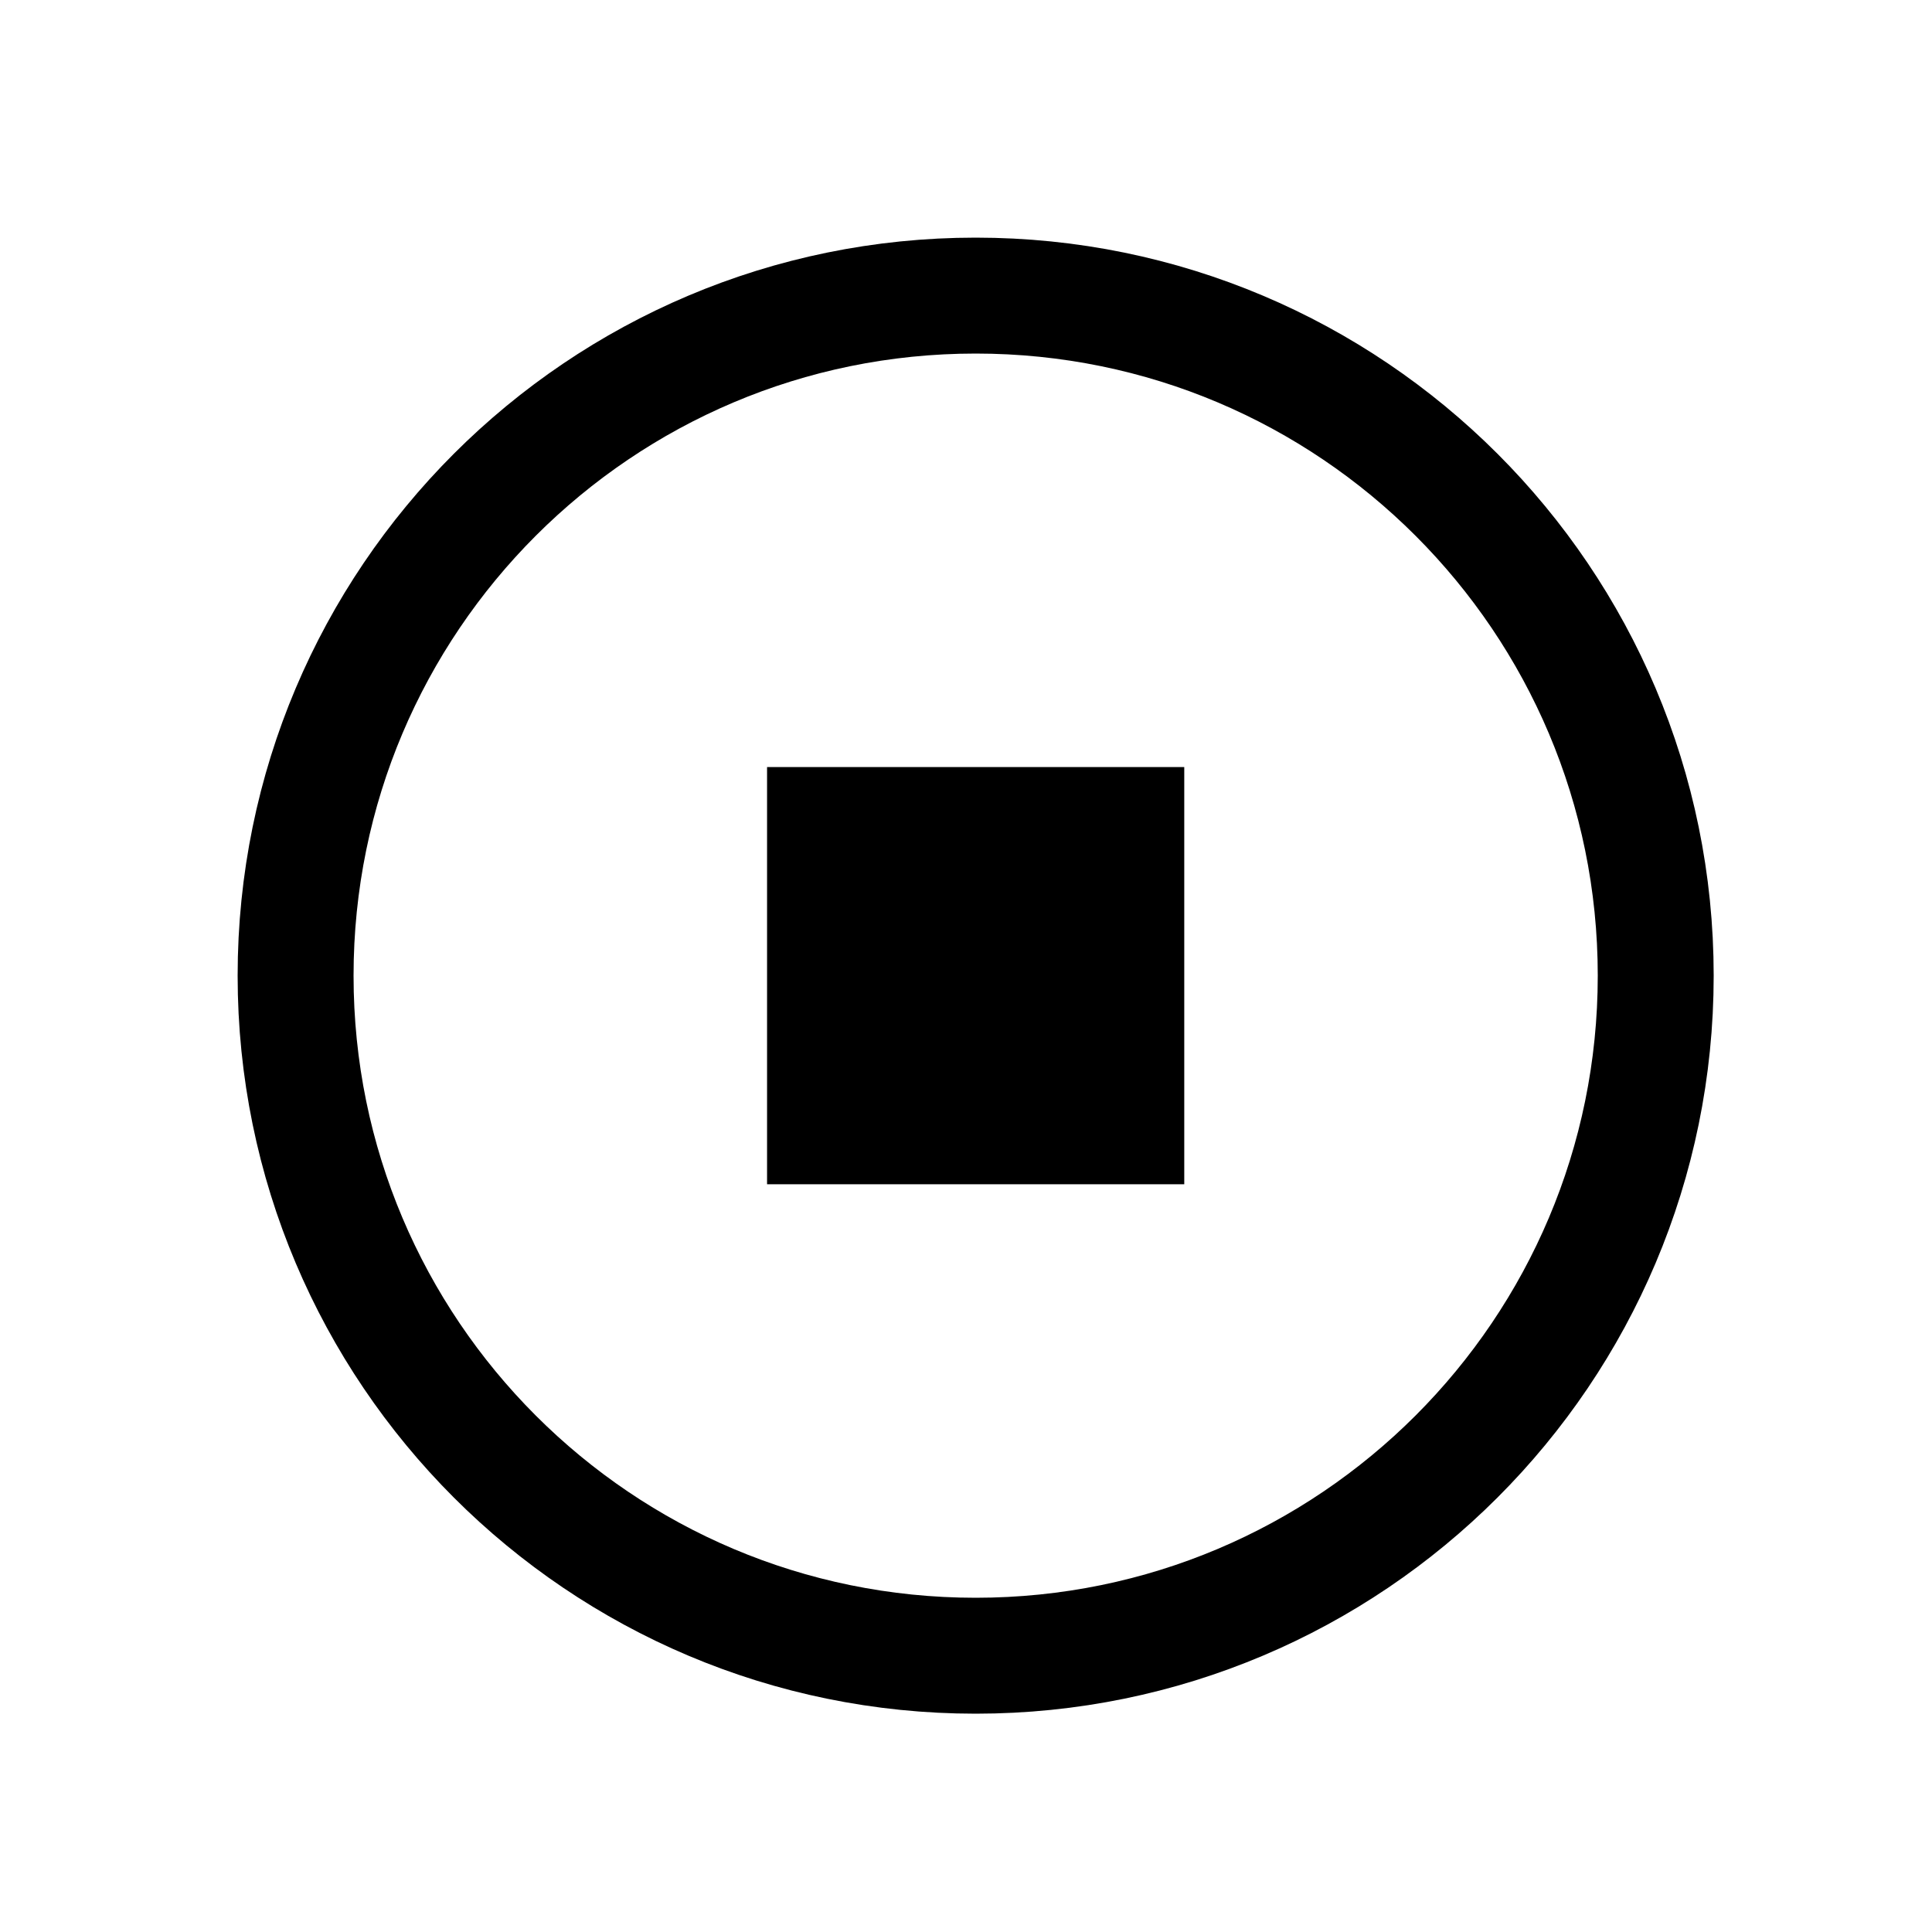
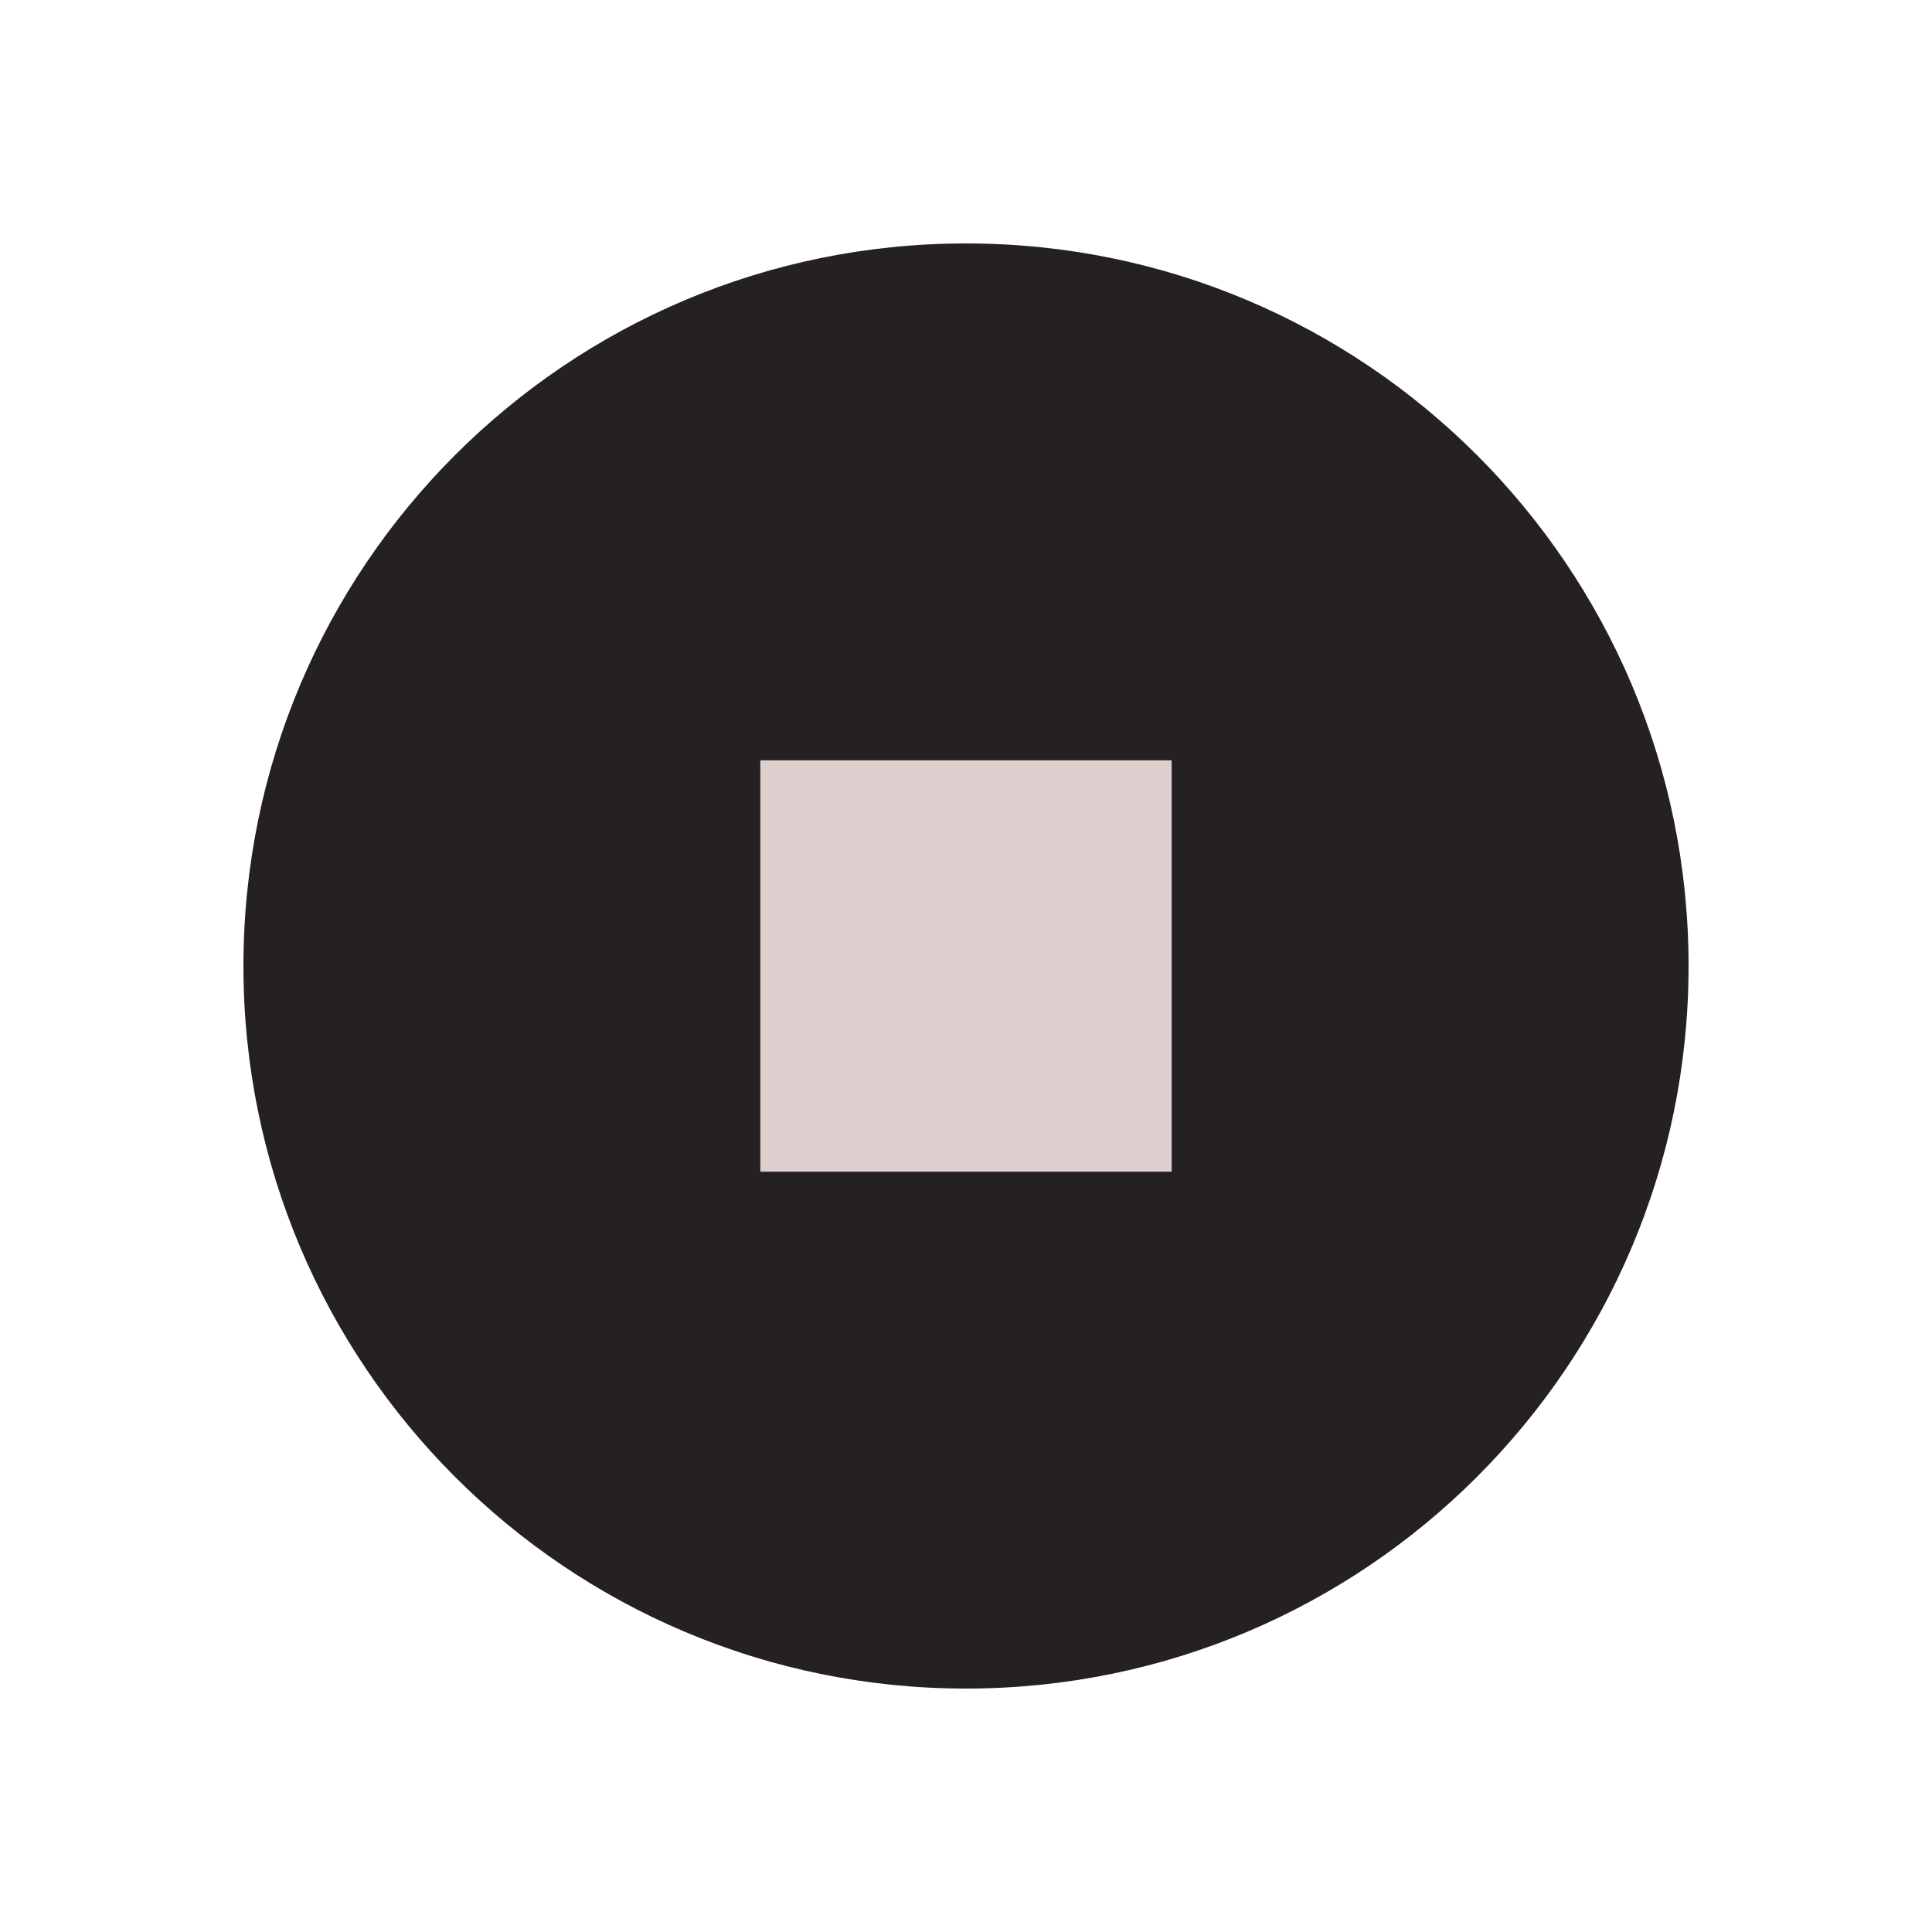
- <svg xmlns="http://www.w3.org/2000/svg" id="ez6vbhyEA3H1" viewBox="0 0 200 200" shape-rendering="geometricPrecision" text-rendering="geometricPrecision">
-   <g transform="matrix(.8 0 0 0.8 20.2 20.2)">
-     <rect width="53.985" height="53.985" rx="0" ry="0" transform="translate(74.00728 74.00728)" stroke-width="0" />
-     <ellipse rx="88" ry="88" transform="translate(101 101)" fill="none" stroke="#000" stroke-width="15" />
+ <svg xmlns="http://www.w3.org/2000/svg" id="eIsDduUw5gy1" viewBox="0 0 200 200" shape-rendering="geometricPrecision" text-rendering="geometricPrecision">
+   <g transform="matrix(.85 0 0 0.85 15 15)">
+     <g transform="translate(100 100)">
+       <path d="M-88,0c0-48.601,39.399-88,88-88s88,39.399,88,88-39.399,88-88,88-88-39.399-88-88Z" fill="#252021" stroke-width="15" />
+     </g>
+     <rect width="45.371" height="45.371" rx="0" ry="0" transform="matrix(1.104243 0 0 1.104246 74.94964 74.94957)" fill="#decece" stroke-width="0" />
  </g>
</svg>
